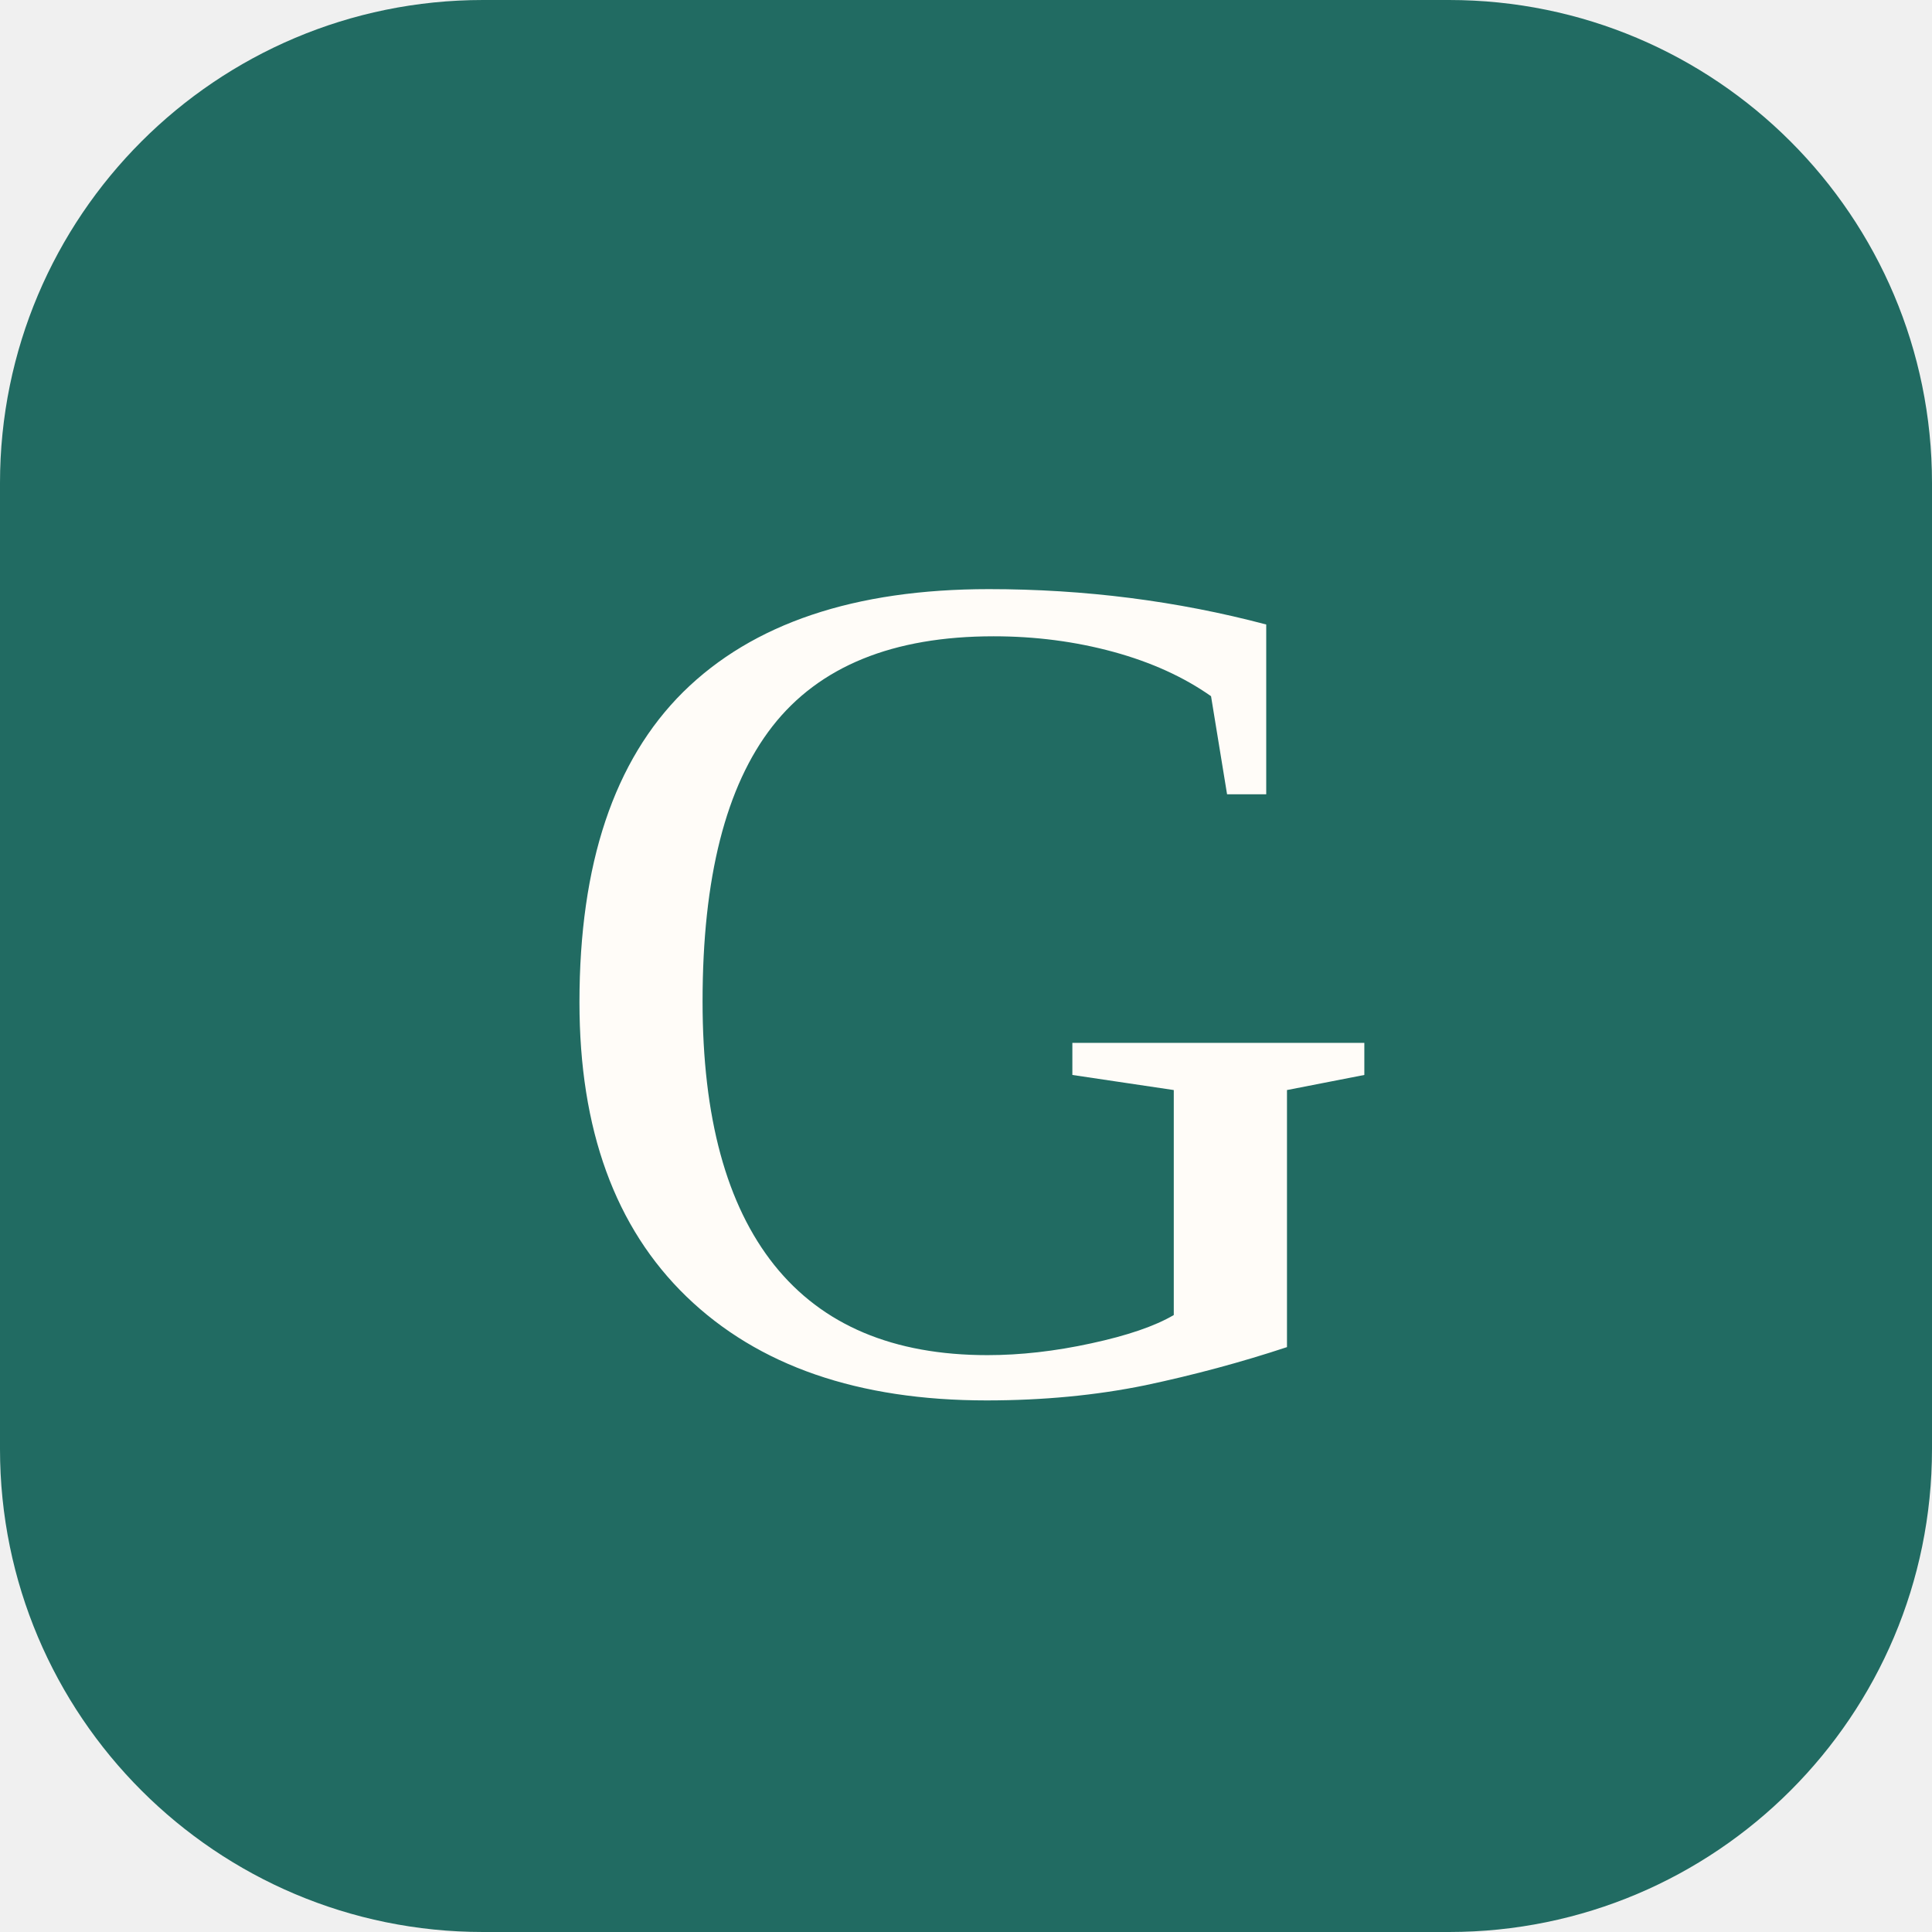
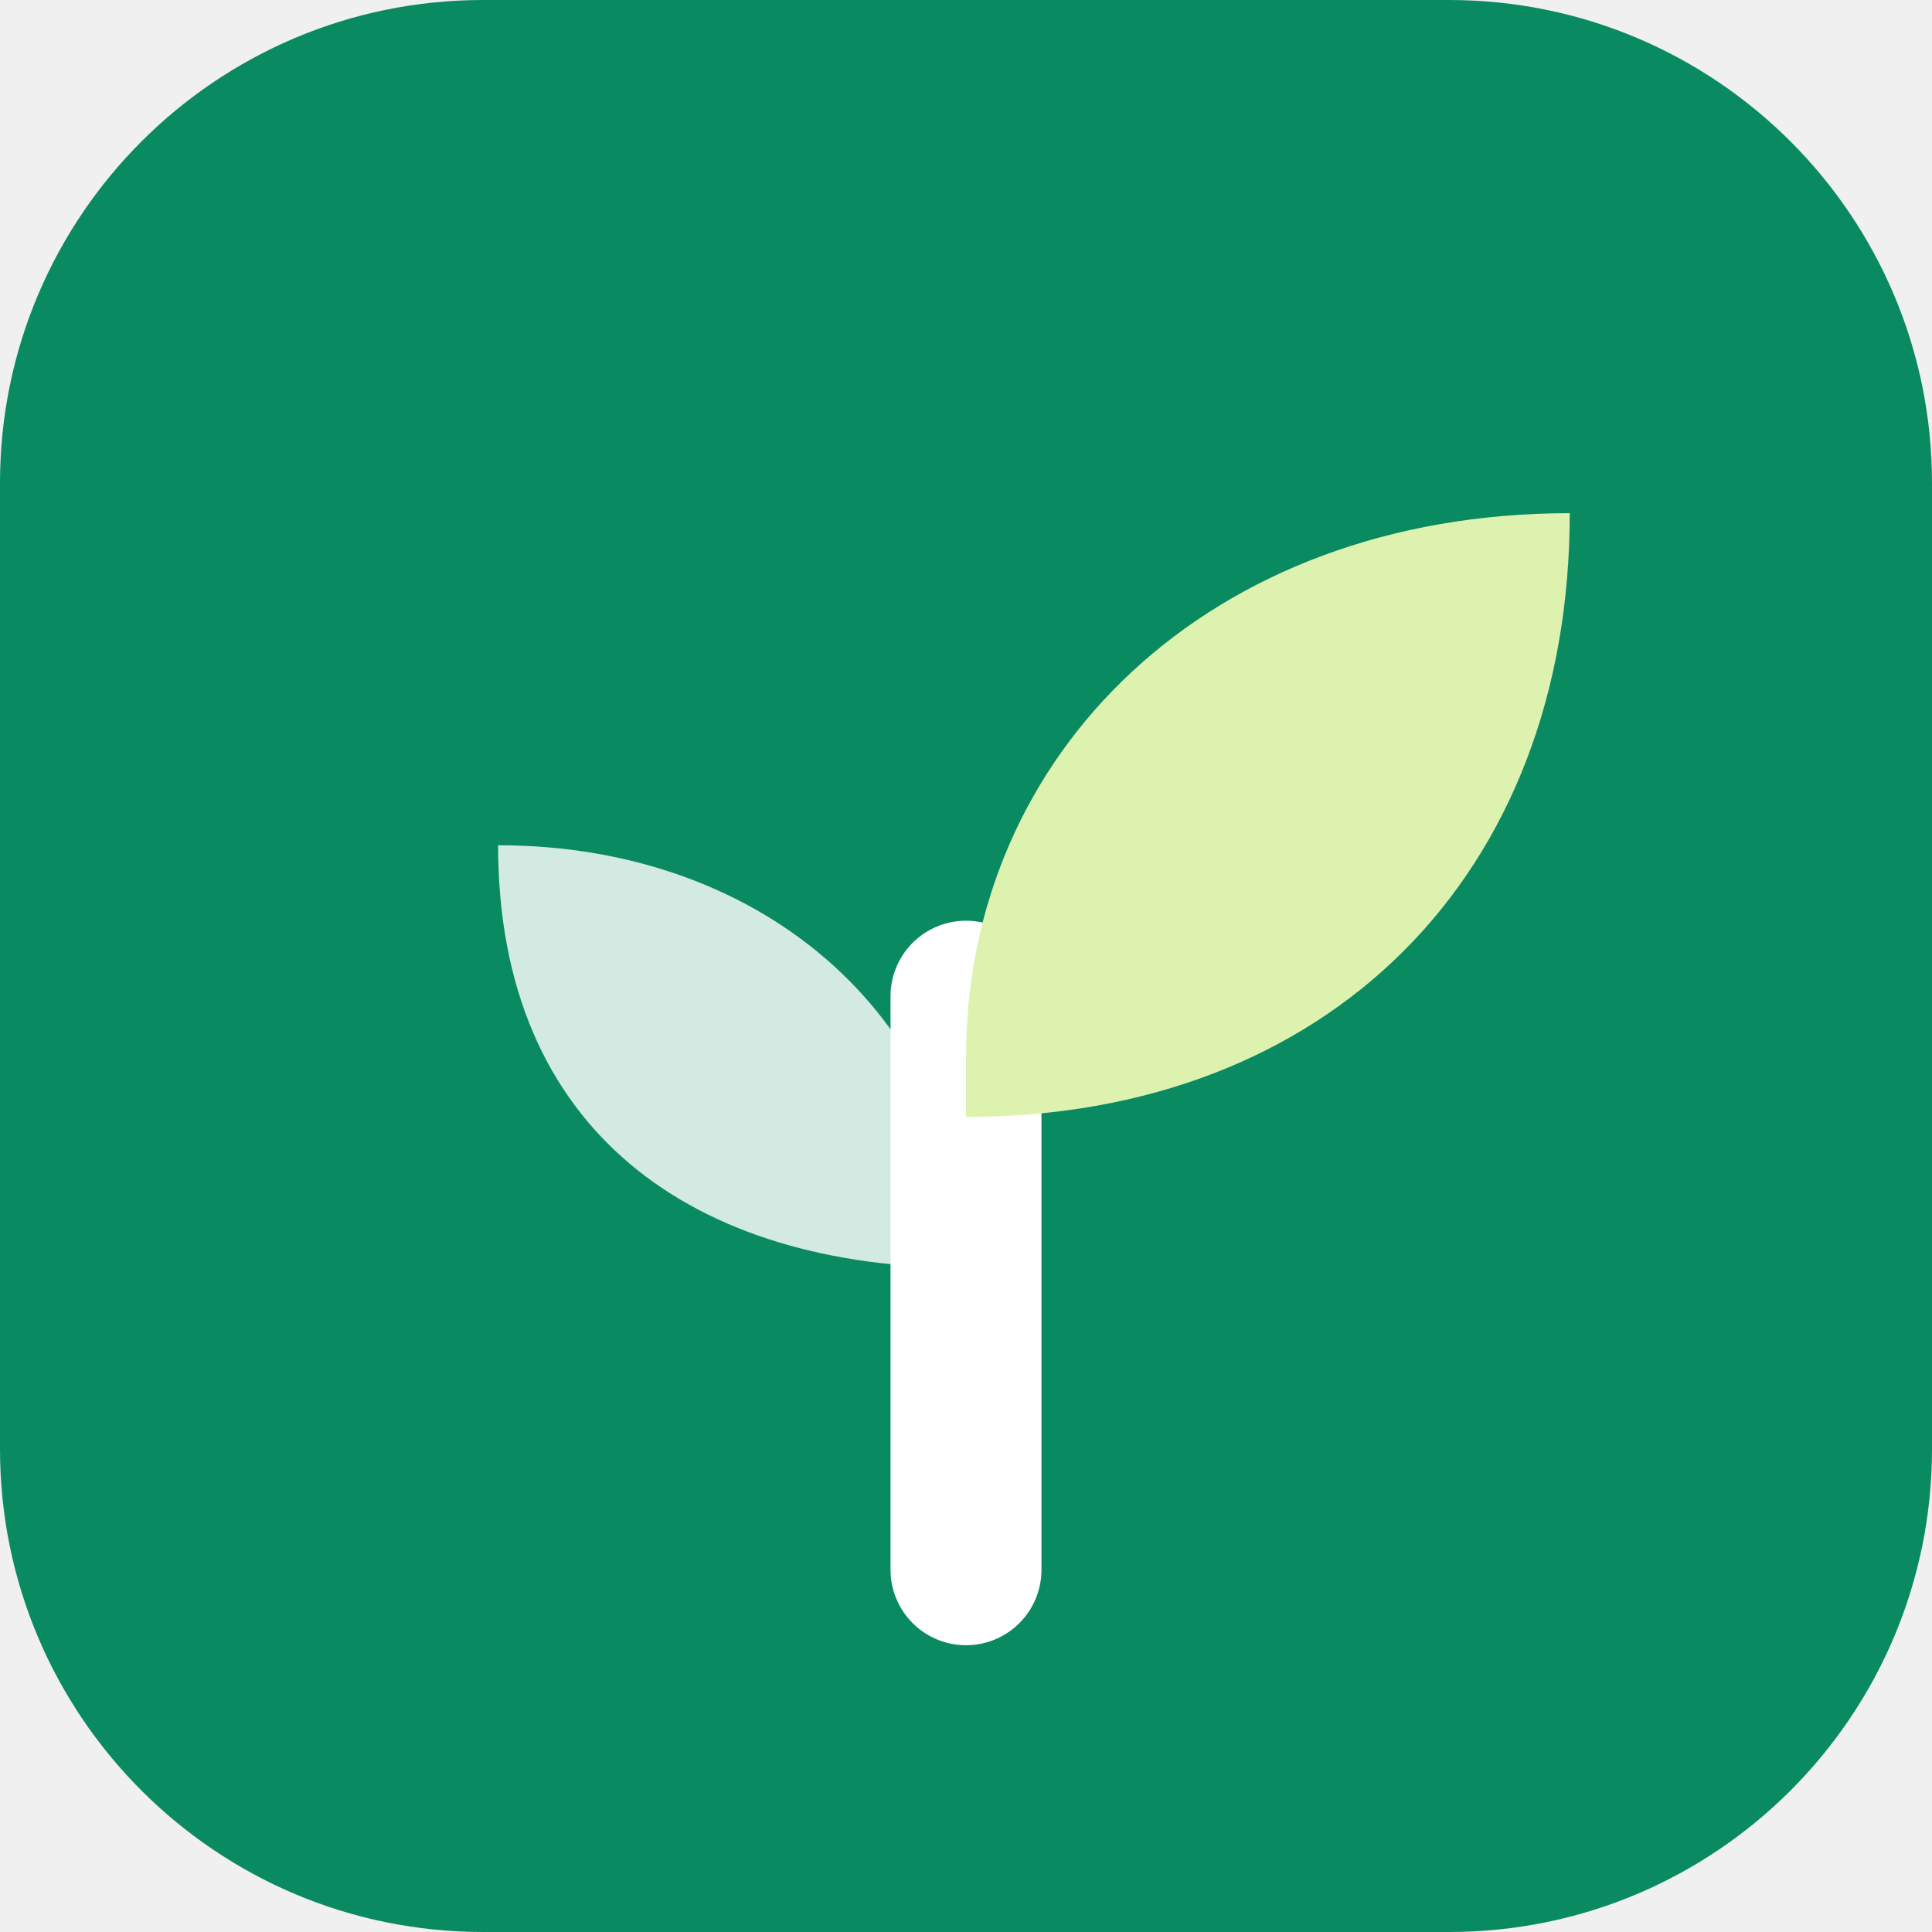
<svg xmlns="http://www.w3.org/2000/svg" viewBox="0 0 64 64" role="img" aria-label="Growerr">
-   <rect width="64" height="64" rx="16" fill="#216b62" />
-   <text x="32" y="46" text-anchor="middle" font-family="Georgia, 'Times New Roman', serif" font-size="40" fill="#fffcf8">G</text>
+   <rect width="64" height="64" rx="16" fill="#0a8a61" />
+   <path d="M32 52V33" stroke="#ffffff" stroke-width="5" stroke-linecap="round" />
+   <path d="M32 35c0-10 8-18 20-18 0 12-8 20-20 20Z" fill="#def2b0" />
+   <path d="M32 42c0-8-6.5-14-15.5-14 0 9.5 6.5 14 15.5 14Z" fill="#ffffff" opacity=".82" />
</svg>
